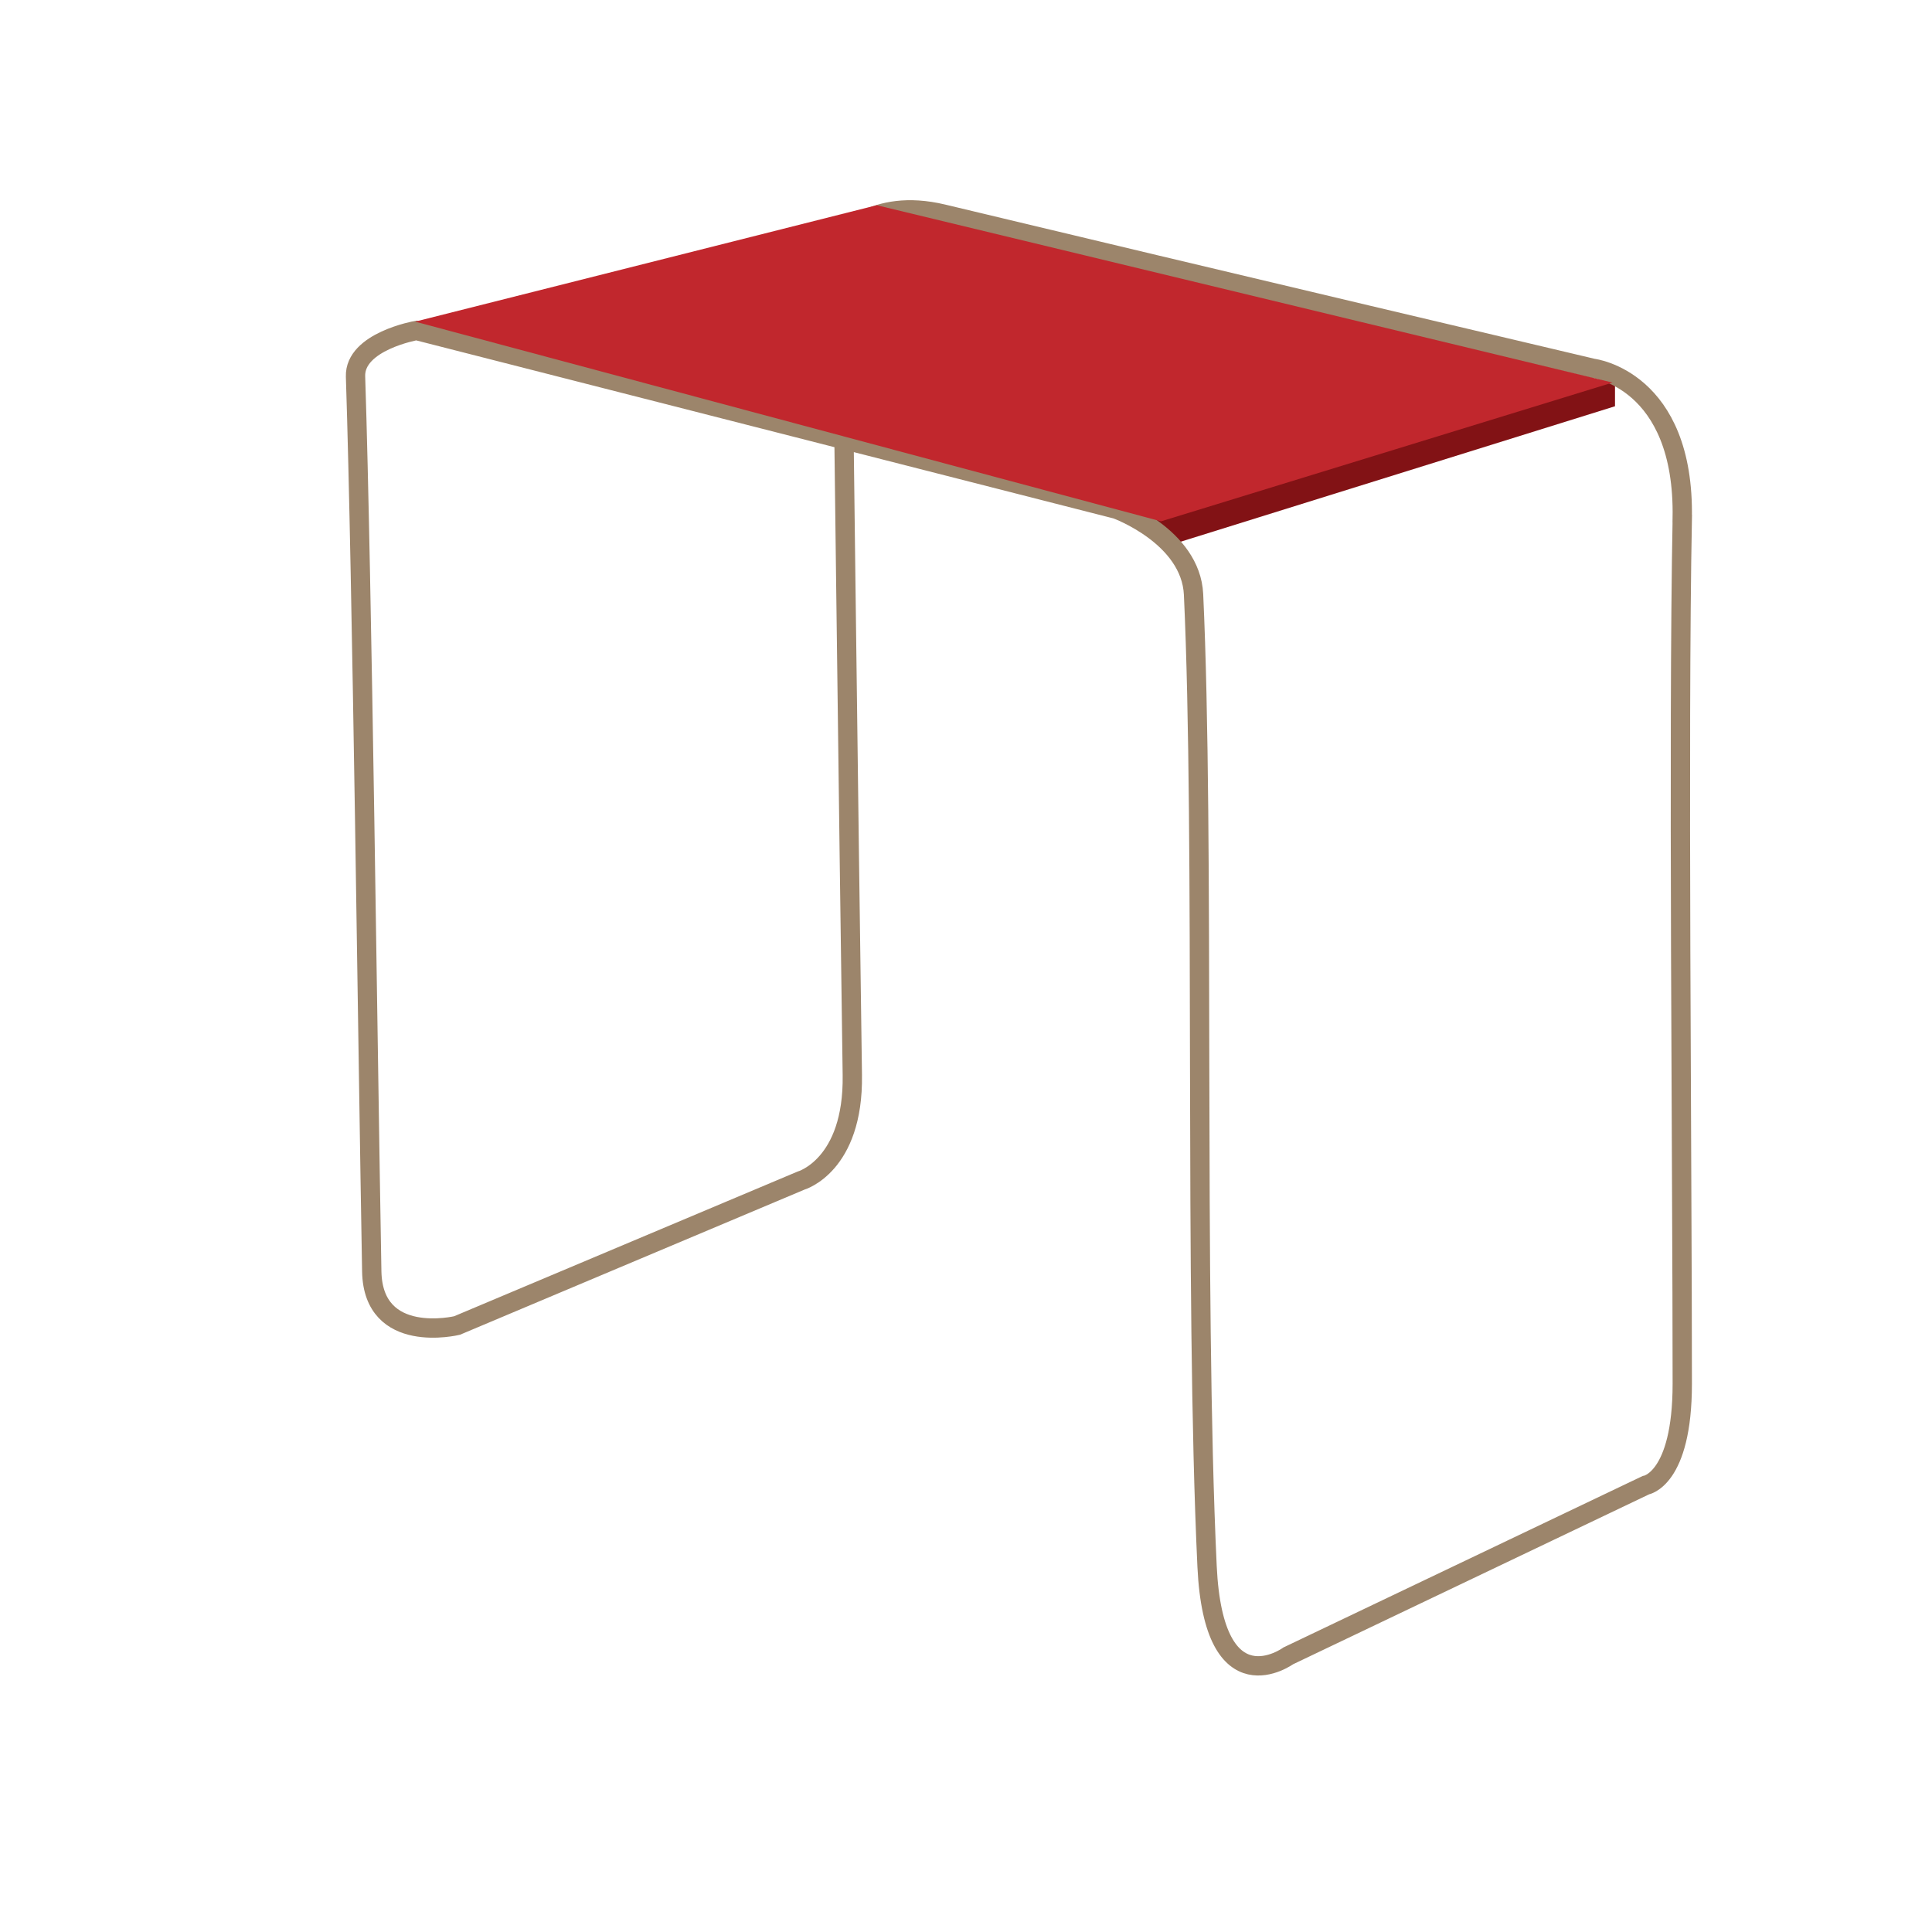
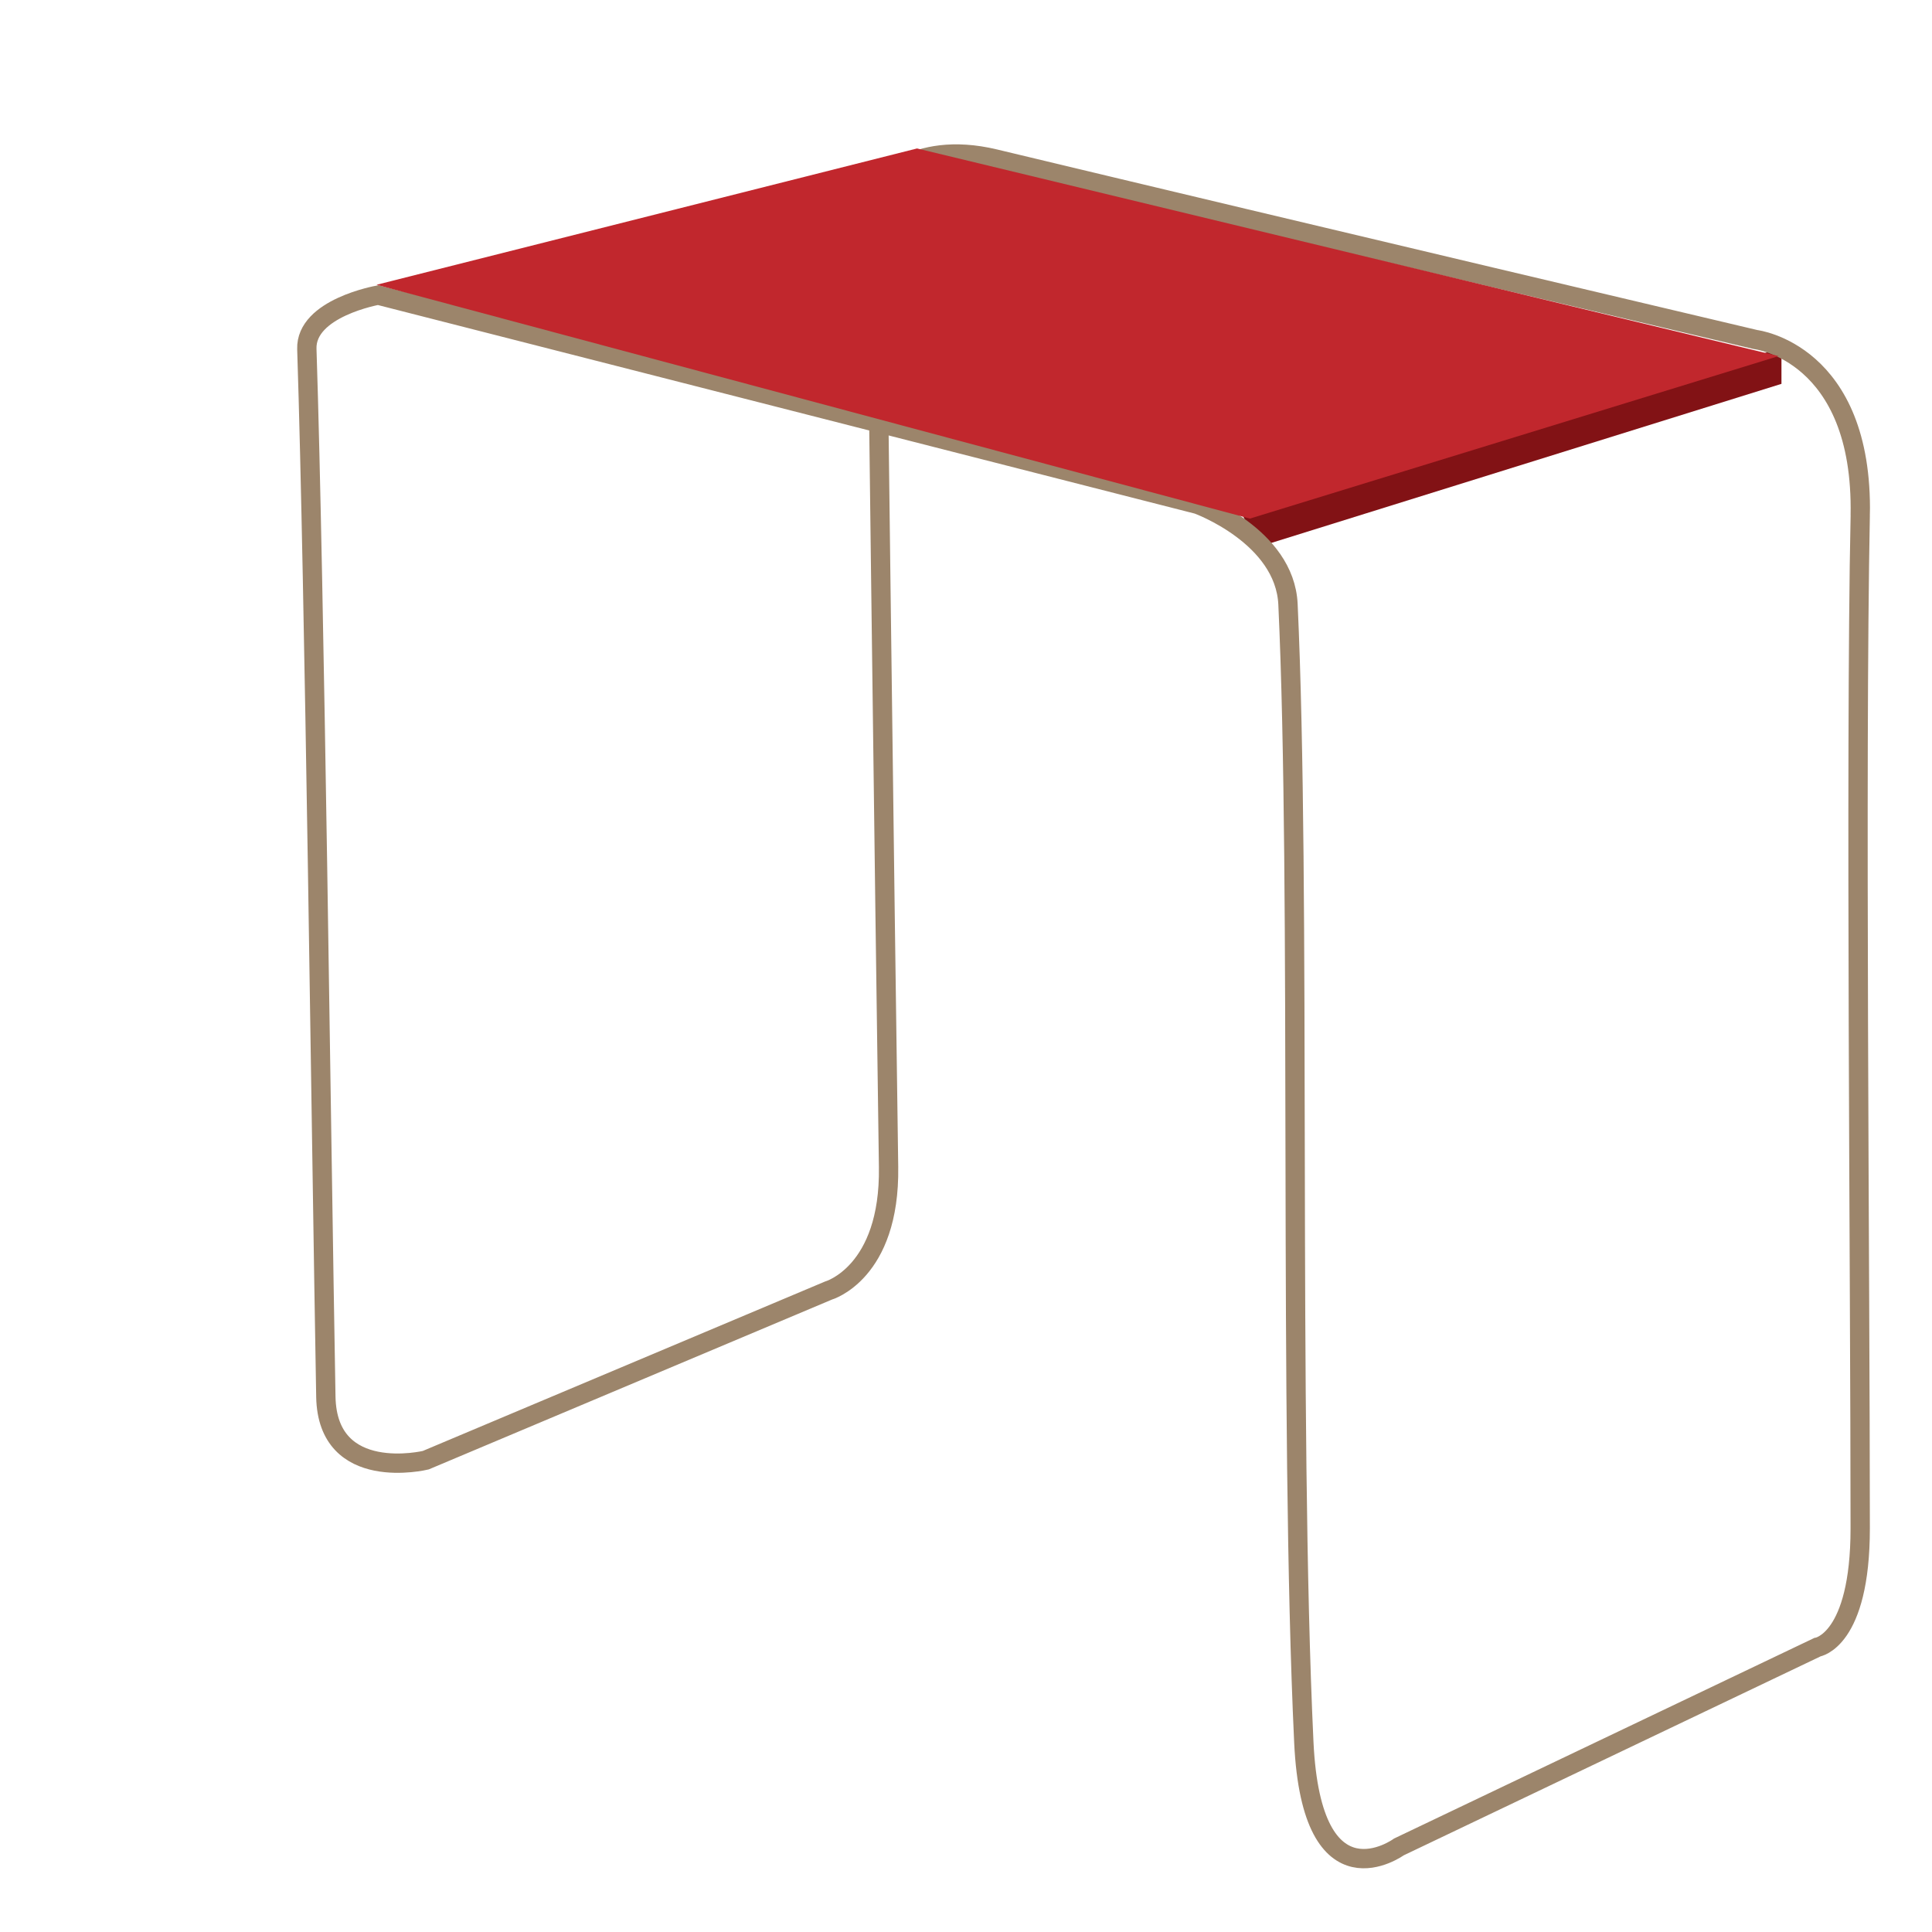
<svg xmlns="http://www.w3.org/2000/svg" id="Camada_1" data-name="Camada 1" version="1.1" viewBox="0 0 500 500">
  <defs>
    <style>
      .cls-1 {
        fill: #c1272d;
      }

      .cls-1, .cls-2 {
        stroke-width: 0px;
      }

      .cls-2 {
        fill: #821215;
      }

      .cls-3 {
        fill: none;
        stroke: #9c856b;
        stroke-miterlimit: 10;
        stroke-width: 5px;
      }
    </style>
  </defs>
-   <polygon class="cls-2" points="417.96 105.14 417.96 97.19 298.73 133.87 302.23 141.23 417.96 105.14" />
-   <path class="cls-3" d="M435.37,134.22c-1.09,55.96,0,167.91,0,223.88,0,24.88-9.46,26.28-9.46,26.28l-92.5,44.15s-19.27,14.01-21.02-23.12c-3.37-71.4-.58-188.73-3.5-251.56-.7-15.07-19.97-22.07-19.97-22.07l-181.14-46.25s-16.06,2.81-15.77,11.91c1.75,53.96,3.14,173.04,4.2,231.59.35,19.27,22.07,14.01,22.07,14.01l88.99-37.49s13.66-3.85,13.31-27.33c-.81-54.31-2.8-216.53-2.8-216.53,0,0,7.84-10.73,26.28-6.31,68.67,16.47,168.18,39.94,168.18,39.94,0,0,23.82,2.8,23.12,38.89Z" />
-   <polygon class="cls-1" points="107.43 83.24 226.9 53.11 417.32 99.01 300.48 134.92 107.43 83.24" />
+   <polygon class="cls-2" points="461.04 99.34 461.04 90.03 321.43 132.98 325.53 141.59 461.04 99.34" />
+   <path class="cls-3" d="M481.42,133.39c-1.27,65.52,0,196.6,0,262.13,0,29.13-11.08,30.77-11.08,30.77l-108.3,51.69s-22.56,16.41-24.61-27.07c-3.94-83.6-.68-220.98-4.1-294.54-.82-17.64-23.38-25.84-23.38-25.84l-212.08-54.15s-18.81,3.29-18.46,13.95c2.05,63.17,3.68,202.6,4.92,271.16.41,22.56,25.84,16.41,25.84,16.41l104.2-43.89s16-4.51,15.59-32c-.95-63.58-3.28-253.52-3.28-253.52,0,0,9.18-12.56,30.77-7.38,80.4,19.28,196.91,46.77,196.91,46.77,0,0,27.9,3.28,27.07,45.53Z" />
+   <polygon class="cls-1" points="97.45 73.7 237.33 38.42 460.29 92.16 323.48 134.21 97.45 73.7" />
</svg>
